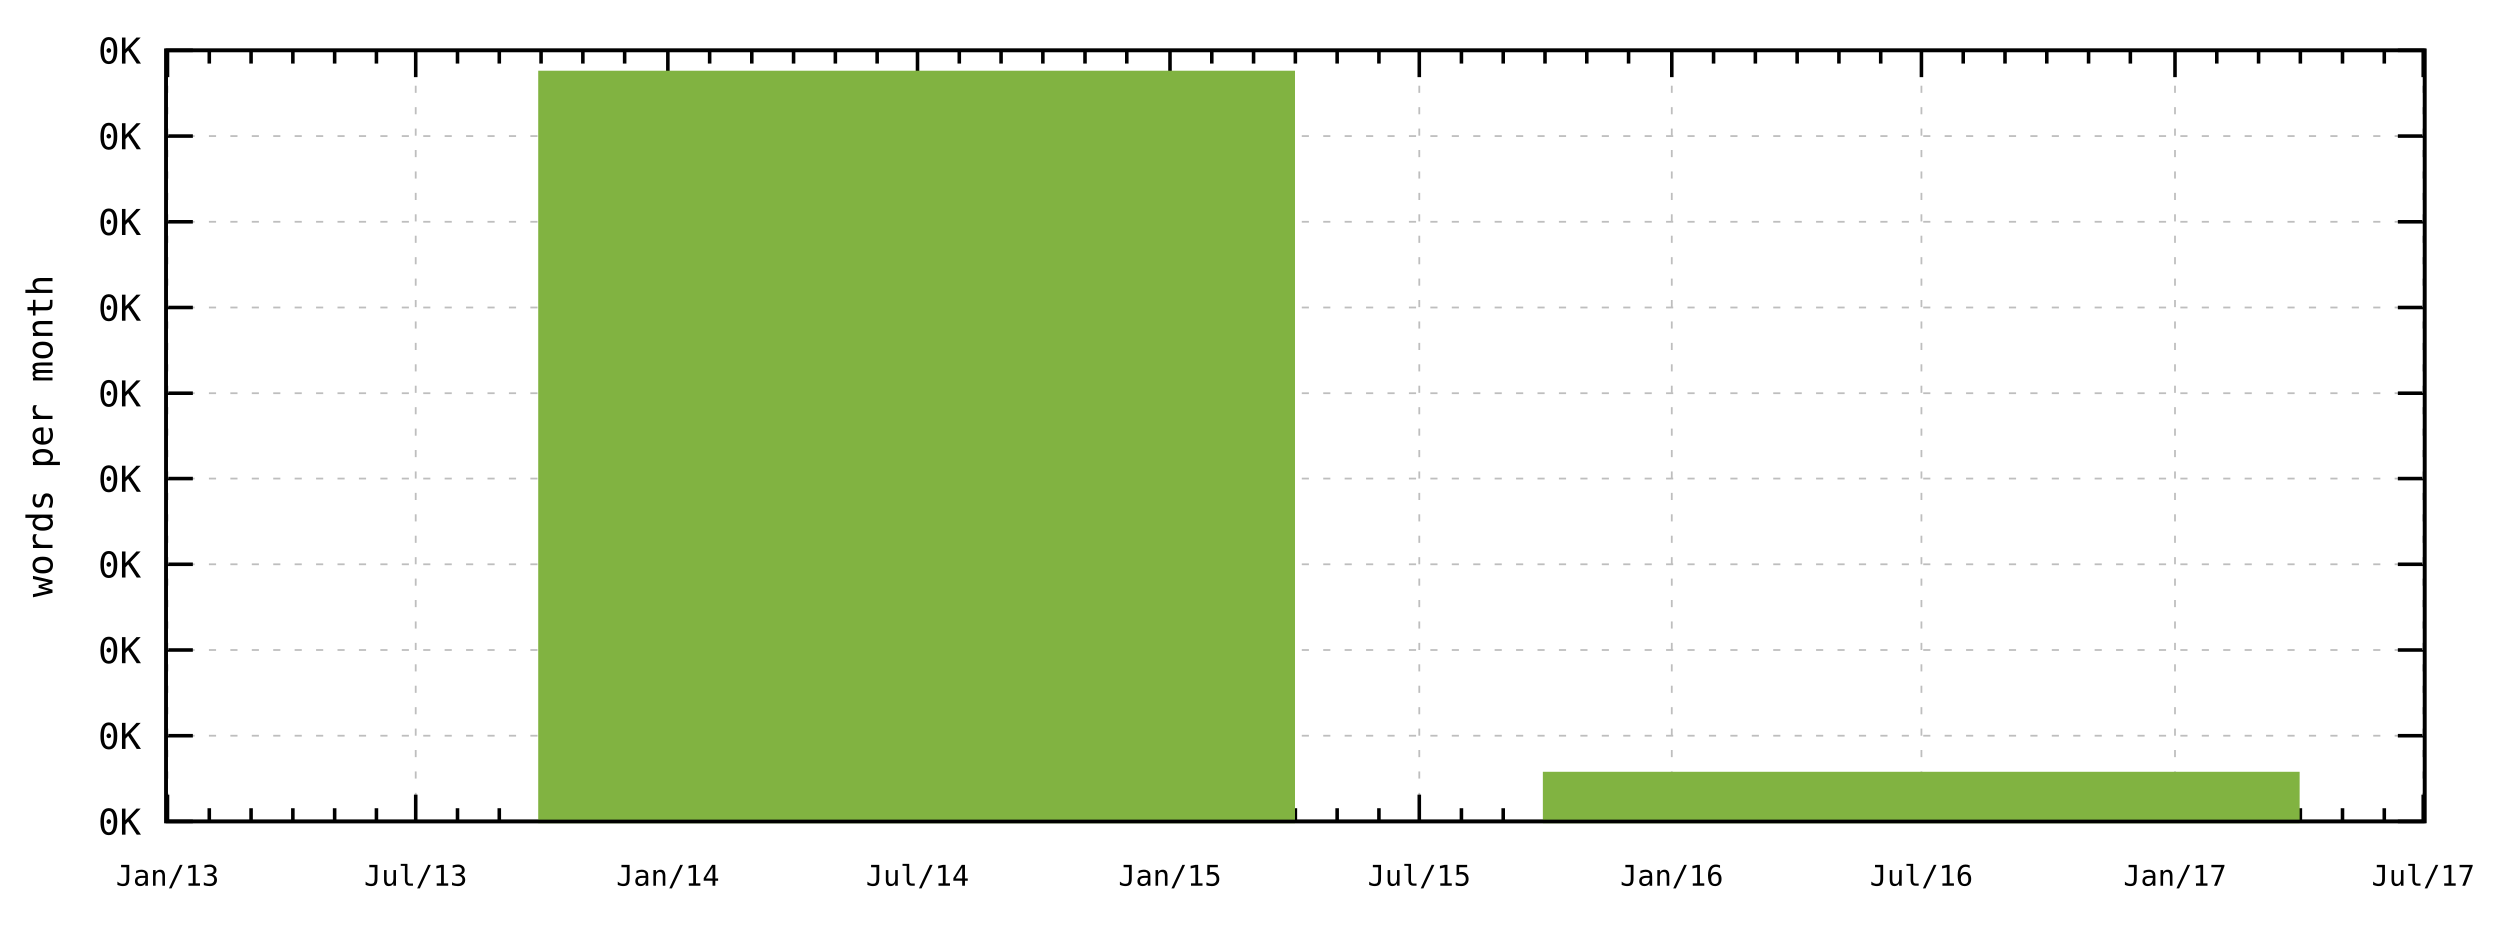
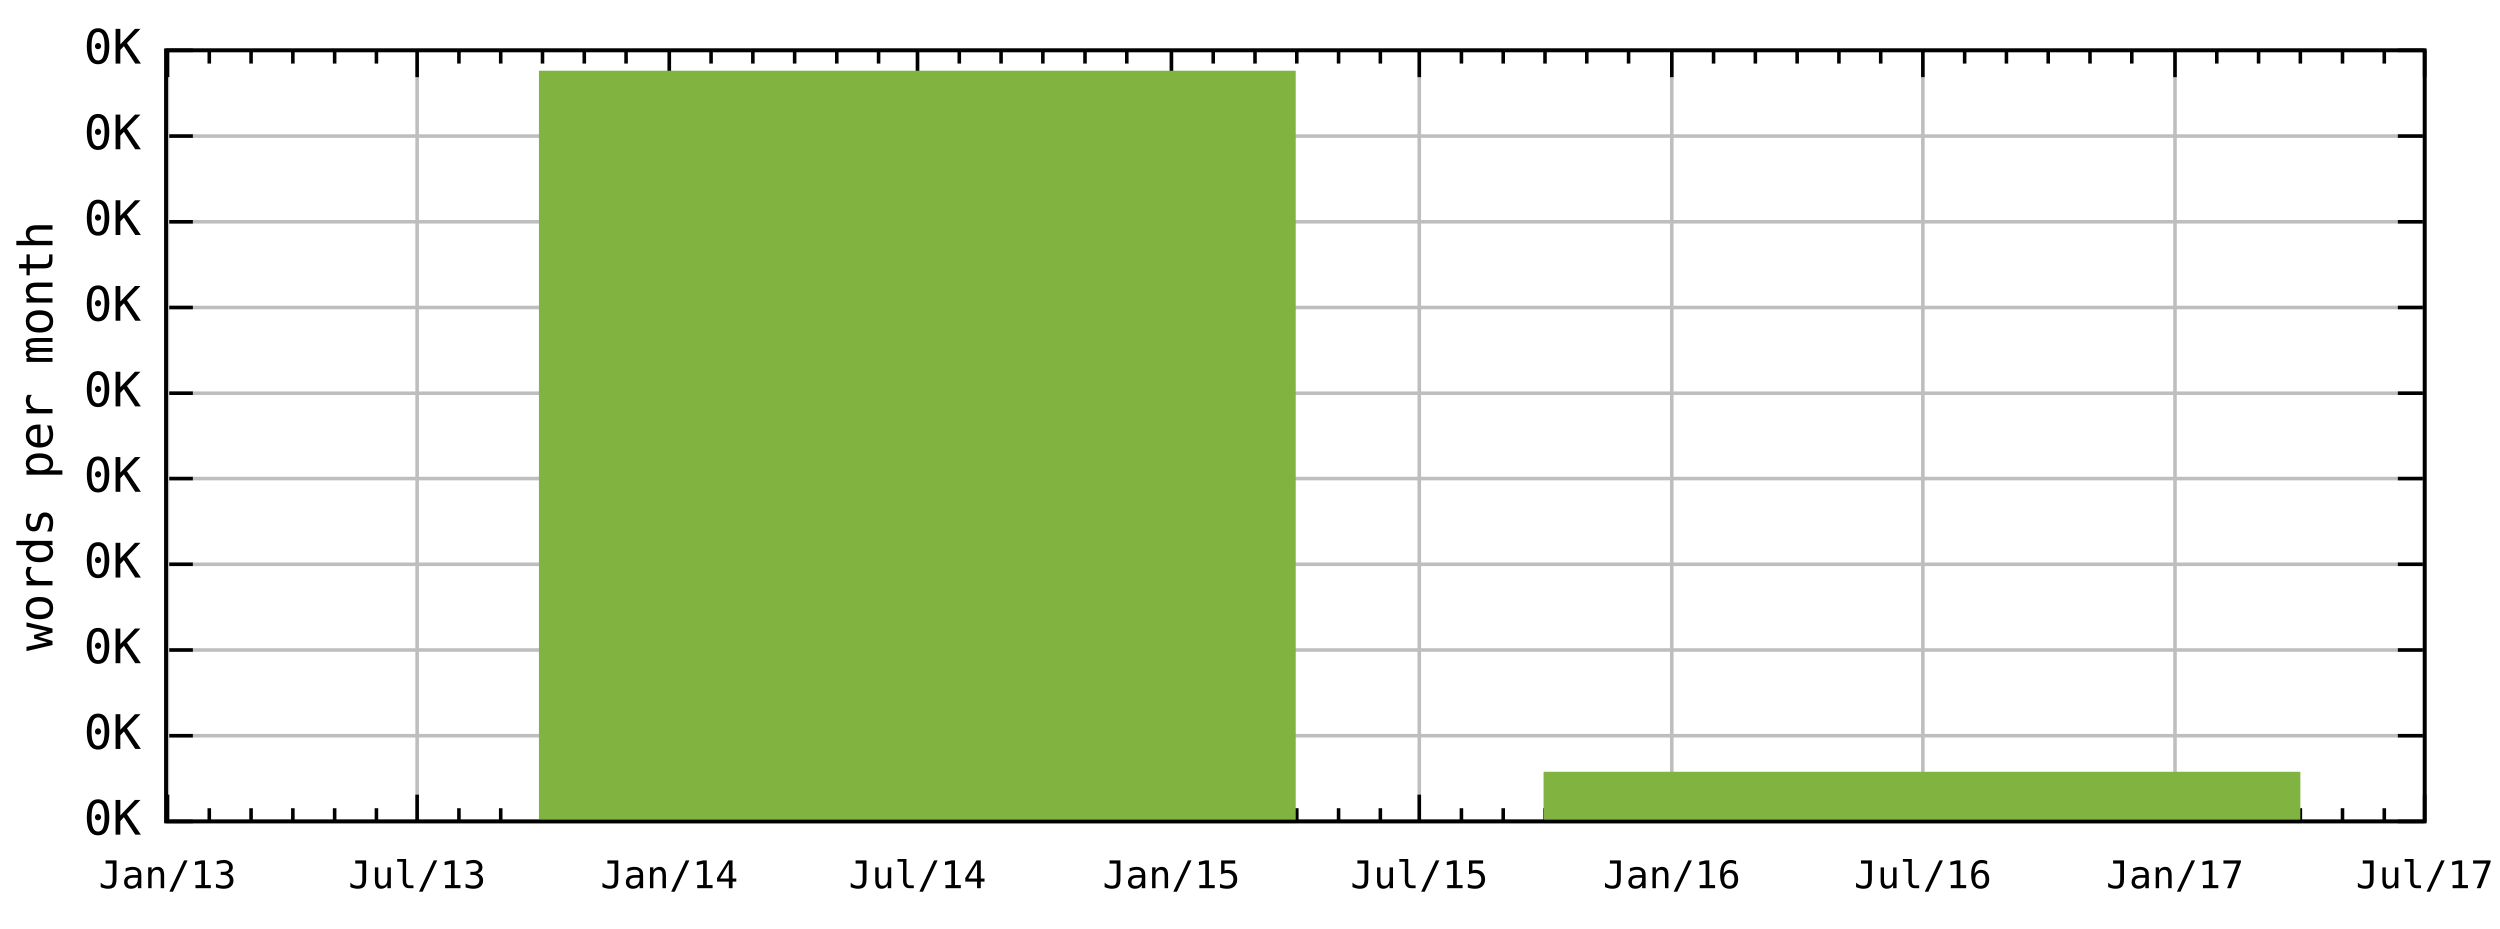
<svg xmlns="http://www.w3.org/2000/svg" xmlns:xlink="http://www.w3.org/1999/xlink" width="700" height="260" viewBox="0 0 700 260">
-   <g id="gnuplot_canvas">
-     <rect x="0" y="0" width="700" height="260" fill="none" />
-     <defs>
-       <circle id="gpDot" r="0.5" stroke-width="0.5" />
-       <path id="gpPt0" stroke-width="0.267" stroke="currentColor" d="M-1,0 h2 M0,-1 v2" />
-       <path id="gpPt1" stroke-width="0.267" stroke="currentColor" d="M-1,-1 L1,1 M1,-1 L-1,1" />
-       <path id="gpPt2" stroke-width="0.267" stroke="currentColor" d="M-1,0 L1,0 M0,-1 L0,1 M-1,-1 L1,1 M-1,1 L1,-1" />
-       <rect id="gpPt3" stroke-width="0.267" stroke="currentColor" x="-1" y="-1" width="2" height="2" />
-       <rect id="gpPt4" stroke-width="0.267" stroke="currentColor" fill="currentColor" x="-1" y="-1" width="2" height="2" />
-       <circle id="gpPt5" stroke-width="0.267" stroke="currentColor" cx="0" cy="0" r="1" />
-       <use xlink:href="#gpPt5" id="gpPt6" fill="currentColor" stroke="none" />
-       <path id="gpPt7" stroke-width="0.267" stroke="currentColor" d="M0,-1.33 L-1.33,0.67 L1.33,0.67 z" />
-       <use xlink:href="#gpPt7" id="gpPt8" fill="currentColor" stroke="none" />
-       <use xlink:href="#gpPt7" id="gpPt9" stroke="currentColor" transform="rotate(180)" />
-       <use xlink:href="#gpPt9" id="gpPt10" fill="currentColor" stroke="none" />
-       <use xlink:href="#gpPt3" id="gpPt11" stroke="currentColor" transform="rotate(45)" />
-       <use xlink:href="#gpPt11" id="gpPt12" fill="currentColor" stroke="none" />
-       <path id="gpPt13" stroke-width="0.267" stroke="currentColor" d="M0,1.330 L1.265,0.411 L0.782,-1.067 L-0.782,-1.076 L-1.265,0.411 z" />
-       <use xlink:href="#gpPt13" id="gpPt14" fill="currentColor" stroke="none" />
-       <filter id="textbox" filterUnits="objectBoundingBox" x="0" y="0" height="1" width="1">
-         <feFlood flood-color="white" flood-opacity="1" result="bgnd" />
-         <feComposite in="SourceGraphic" in2="bgnd" operator="atop" />
-       </filter>
-       <filter id="greybox" filterUnits="objectBoundingBox" x="0" y="0" height="1" width="1">
-         <feFlood flood-color="lightgrey" flood-opacity="1" result="grey" />
-         <feComposite in="SourceGraphic" in2="grey" operator="atop" />
-       </filter>
-     </defs>
-     <g fill="none" color="white" stroke="currentColor" stroke-width="1.00" stroke-linecap="butt" stroke-linejoin="miter">
+   <defs>
+     <circle id="gpDot" r="0.5" stroke-width="0.5" />
+     <path id="gpPt0" stroke-width="0.267" stroke="currentColor" d="M-1,0 h2 M0,-1 v2" />
+     <path id="gpPt1" stroke-width="0.267" stroke="currentColor" d="M-1,-1 L1,1 M1,-1 L-1,1" />
+     <path id="gpPt2" stroke-width="0.267" stroke="currentColor" d="M-1,0 L1,0 M0,-1 L0,1 M-1,-1 L1,1 M-1,1 L1,-1" />
+     <rect id="gpPt3" stroke-width="0.267" stroke="currentColor" x="-1" y="-1" width="2" height="2" />
+     <rect id="gpPt4" stroke-width="0.267" stroke="currentColor" fill="currentColor" x="-1" y="-1" width="2" height="2" />
+     <circle id="gpPt5" stroke-width="0.267" stroke="currentColor" cx="0" cy="0" r="1" />
+     <use xlink:href="#gpPt5" id="gpPt6" fill="currentColor" stroke="none" />
+     <path id="gpPt7" stroke-width="0.267" stroke="currentColor" d="M0,-1.33 L-1.33,0.67 L1.33,0.67 z" />
+     <use xlink:href="#gpPt7" id="gpPt8" fill="currentColor" stroke="none" />
+     <use xlink:href="#gpPt7" id="gpPt9" stroke="currentColor" transform="rotate(180)" />
+     <use xlink:href="#gpPt9" id="gpPt10" fill="currentColor" stroke="none" />
+     <use xlink:href="#gpPt3" id="gpPt11" stroke="currentColor" transform="rotate(45)" />
+     <use xlink:href="#gpPt11" id="gpPt12" fill="currentColor" stroke="none" />
+   </defs>
+   <g style="fill:none; color:white; stroke:currentColor; stroke-width:1.00; stroke-linecap:butt; stroke-linejoin:miter">
</g>
-     <g fill="none" color="black" stroke="currentColor" stroke-width="1.00" stroke-linecap="butt" stroke-linejoin="miter">
+   <g style="fill:none; color:black; stroke:currentColor; stroke-width:1.00; stroke-linecap:butt; stroke-linejoin:miter">
</g>
-     <g fill="none" color="black" stroke="black" stroke-width="0.50" stroke-linecap="butt" stroke-linejoin="miter">
- </g>
-     <g fill="none" color="gray" stroke="currentColor" stroke-width="0.50" stroke-linecap="butt" stroke-linejoin="miter">
-       <path stroke="rgb(190, 190, 190)" stroke-dasharray="2,4" class="gridline" d="M46.5,230.0 L678.9,230.0  " />
-     </g>
-     <g fill="none" color="gray" stroke="rgb(190, 190, 190)" stroke-width="1.00" stroke-linecap="butt" stroke-linejoin="miter">
- </g>
-     <g fill="none" color="black" stroke="currentColor" stroke-width="1.00" stroke-linecap="butt" stroke-linejoin="miter">
-       <path stroke="black" d="M46.5,230.0 L54.0,230.0 M678.9,230.0 L671.4,230.0  " />
-       <g transform="translate(39.5,233.7)" stroke="none" fill="rgb(0,0,0)" font-family="monospace" font-size="10.00" text-anchor="end">
-         <text>
-           <tspan font-family="monospace">0K</tspan>
-         </text>
+   <g style="fill:none; color:gray; stroke:currentColor; stroke-width:1.00; stroke-linecap:butt; stroke-linejoin:miter">
+     <path stroke="rgb(190, 190, 190)" d="M46.5,230.0 L678.9,230.0 " />
+   </g>
+   <g style="fill:none; color:black; stroke:currentColor; stroke-width:1.00; stroke-linecap:butt; stroke-linejoin:miter">
+     <path d="M46.5,230.0 L54.0,230.0 M678.9,230.0 L671.4,230.0 " />
+     <g transform="translate(39.5,233.7)" style="stroke:none; fill:rgb(0,0,0); font-family:monospace; font-size:10.00pt; text-anchor:end">
+       <text>0K</text>
+     </g>
+   </g>
+   <g style="fill:none; color:gray; stroke:currentColor; stroke-width:1.00; stroke-linecap:butt; stroke-linejoin:miter">
+     <path stroke="rgb(190, 190, 190)" d="M46.5,206.0 L678.9,206.0 " />
+   </g>
+   <g style="fill:none; color:black; stroke:currentColor; stroke-width:1.00; stroke-linecap:butt; stroke-linejoin:miter">
+     <path d="M46.5,206.0 L54.0,206.0 M678.9,206.0 L671.4,206.0 " />
+     <g transform="translate(39.5,209.7)" style="stroke:none; fill:rgb(0,0,0); font-family:monospace; font-size:10.00pt; text-anchor:end">
+       <text>0K</text>
+     </g>
+   </g>
+   <g style="fill:none; color:gray; stroke:currentColor; stroke-width:1.00; stroke-linecap:butt; stroke-linejoin:miter">
+     <path stroke="rgb(190, 190, 190)" d="M46.5,182.0 L678.9,182.0 " />
+   </g>
+   <g style="fill:none; color:black; stroke:currentColor; stroke-width:1.00; stroke-linecap:butt; stroke-linejoin:miter">
+     <path d="M46.5,182.0 L54.0,182.0 M678.9,182.0 L671.4,182.0 " />
+     <g transform="translate(39.5,185.7)" style="stroke:none; fill:rgb(0,0,0); font-family:monospace; font-size:10.00pt; text-anchor:end">
+       <text>0K</text>
+     </g>
+   </g>
+   <g style="fill:none; color:gray; stroke:currentColor; stroke-width:1.00; stroke-linecap:butt; stroke-linejoin:miter">
+     <path stroke="rgb(190, 190, 190)" d="M46.5,158.0 L678.9,158.0 " />
+   </g>
+   <g style="fill:none; color:black; stroke:currentColor; stroke-width:1.00; stroke-linecap:butt; stroke-linejoin:miter">
+     <path d="M46.5,158.0 L54.0,158.0 M678.9,158.0 L671.4,158.0 " />
+     <g transform="translate(39.5,161.7)" style="stroke:none; fill:rgb(0,0,0); font-family:monospace; font-size:10.00pt; text-anchor:end">
+       <text>0K</text>
+     </g>
+   </g>
+   <g style="fill:none; color:gray; stroke:currentColor; stroke-width:1.00; stroke-linecap:butt; stroke-linejoin:miter">
+     <path stroke="rgb(190, 190, 190)" d="M46.5,134.0 L678.9,134.0 " />
+   </g>
+   <g style="fill:none; color:black; stroke:currentColor; stroke-width:1.00; stroke-linecap:butt; stroke-linejoin:miter">
+     <path d="M46.5,134.0 L54.0,134.0 M678.9,134.0 L671.4,134.0 " />
+     <g transform="translate(39.5,137.7)" style="stroke:none; fill:rgb(0,0,0); font-family:monospace; font-size:10.00pt; text-anchor:end">
+       <text>0K</text>
+     </g>
+   </g>
+   <g style="fill:none; color:gray; stroke:currentColor; stroke-width:1.00; stroke-linecap:butt; stroke-linejoin:miter">
+     <path stroke="rgb(190, 190, 190)" d="M46.5,110.1 L678.9,110.1 " />
+   </g>
+   <g style="fill:none; color:black; stroke:currentColor; stroke-width:1.00; stroke-linecap:butt; stroke-linejoin:miter">
+     <path d="M46.5,110.1 L54.0,110.1 M678.9,110.1 L671.4,110.1 " />
+     <g transform="translate(39.5,113.8)" style="stroke:none; fill:rgb(0,0,0); font-family:monospace; font-size:10.00pt; text-anchor:end">
+       <text>0K</text>
+     </g>
+   </g>
+   <g style="fill:none; color:gray; stroke:currentColor; stroke-width:1.00; stroke-linecap:butt; stroke-linejoin:miter">
+     <path stroke="rgb(190, 190, 190)" d="M46.5,86.1 L678.9,86.1 " />
+   </g>
+   <g style="fill:none; color:black; stroke:currentColor; stroke-width:1.00; stroke-linecap:butt; stroke-linejoin:miter">
+     <path d="M46.5,86.1 L54.0,86.1 M678.9,86.1 L671.4,86.1 " />
+     <g transform="translate(39.5,89.8)" style="stroke:none; fill:rgb(0,0,0); font-family:monospace; font-size:10.00pt; text-anchor:end">
+       <text>0K</text>
+     </g>
+   </g>
+   <g style="fill:none; color:gray; stroke:currentColor; stroke-width:1.00; stroke-linecap:butt; stroke-linejoin:miter">
+     <path stroke="rgb(190, 190, 190)" d="M46.5,62.1 L678.9,62.1 " />
+   </g>
+   <g style="fill:none; color:black; stroke:currentColor; stroke-width:1.00; stroke-linecap:butt; stroke-linejoin:miter">
+     <path d="M46.5,62.1 L54.0,62.1 M678.9,62.1 L671.4,62.1 " />
+     <g transform="translate(39.5,65.8)" style="stroke:none; fill:rgb(0,0,0); font-family:monospace; font-size:10.00pt; text-anchor:end">
+       <text>0K</text>
+     </g>
+   </g>
+   <g style="fill:none; color:gray; stroke:currentColor; stroke-width:1.00; stroke-linecap:butt; stroke-linejoin:miter">
+     <path stroke="rgb(190, 190, 190)" d="M46.5,38.1 L678.9,38.1 " />
+   </g>
+   <g style="fill:none; color:black; stroke:currentColor; stroke-width:1.00; stroke-linecap:butt; stroke-linejoin:miter">
+     <path d="M46.5,38.1 L54.0,38.1 M678.9,38.1 L671.4,38.1 " />
+     <g transform="translate(39.5,41.8)" style="stroke:none; fill:rgb(0,0,0); font-family:monospace; font-size:10.00pt; text-anchor:end">
+       <text>0K</text>
+     </g>
+   </g>
+   <g style="fill:none; color:gray; stroke:currentColor; stroke-width:1.00; stroke-linecap:butt; stroke-linejoin:miter">
+     <path stroke="rgb(190, 190, 190)" d="M46.5,14.1 L678.9,14.1 " />
+   </g>
+   <g style="fill:none; color:black; stroke:currentColor; stroke-width:1.00; stroke-linecap:butt; stroke-linejoin:miter">
+     <path d="M46.5,14.1 L54.0,14.1 M678.9,14.1 L671.4,14.1 " />
+     <g transform="translate(39.5,17.8)" style="stroke:none; fill:rgb(0,0,0); font-family:monospace; font-size:10.00pt; text-anchor:end">
+       <text>0K</text>
+     </g>
+   </g>
+   <g style="fill:none; color:gray; stroke:currentColor; stroke-width:1.00; stroke-linecap:butt; stroke-linejoin:miter">
+     <path stroke="rgb(190, 190, 190)" d="M46.9,230.0 L46.9,14.1 " />
+   </g>
+   <g style="fill:none; color:black; stroke:currentColor; stroke-width:1.00; stroke-linecap:butt; stroke-linejoin:miter">
+     <path d="M46.9,230.0 L46.9,222.5 M46.9,14.1 L46.9,21.6 " />
+     <g transform="translate(46.9,248.7)" style="stroke:none; fill:rgb(0,0,0); font-family:monospace; font-size:8.00pt; text-anchor:middle">
+       <text>Jan/13</text>
+     </g>
+     <path d="M58.6,230.0 L58.6,226.3 M58.6,14.1 L58.6,17.8 M70.3,230.0 L70.3,226.3 M70.3,14.1 L70.3,17.8    M82.0,230.0 L82.0,226.3 M82.0,14.1 L82.0,17.8 M93.7,230.0 L93.7,226.3 M93.7,14.1 L93.7,17.8    M105.4,230.0 L105.4,226.3 M105.4,14.1 L105.4,17.8 " />
+   </g>
+   <g style="fill:none; color:gray; stroke:currentColor; stroke-width:1.00; stroke-linecap:butt; stroke-linejoin:miter">
+     <path stroke="rgb(190, 190, 190)" d="M116.8,230.0 L116.8,14.1 " />
+   </g>
+   <g style="fill:none; color:black; stroke:currentColor; stroke-width:1.00; stroke-linecap:butt; stroke-linejoin:miter">
+     <path d="M116.8,230.0 L116.8,222.5 M116.8,14.1 L116.8,21.6 " />
+     <g transform="translate(116.8,248.7)" style="stroke:none; fill:rgb(0,0,0); font-family:monospace; font-size:8.00pt; text-anchor:middle">
+       <text>Jul/13</text>
+     </g>
+     <path d="M128.5,230.0 L128.5,226.3 M128.5,14.1 L128.5,17.8 M140.2,230.0 L140.2,226.3 M140.2,14.1 L140.2,17.8    M151.9,230.0 L151.9,226.3 M151.9,14.1 L151.9,17.8 M163.6,230.0 L163.6,226.3 M163.6,14.1 L163.6,17.8    M175.3,230.0 L175.3,226.3 M175.3,14.1 L175.3,17.8 " />
+   </g>
+   <g style="fill:none; color:gray; stroke:currentColor; stroke-width:1.00; stroke-linecap:butt; stroke-linejoin:miter">
+     <path stroke="rgb(190, 190, 190)" d="M187.4,230.0 L187.4,14.1 " />
+   </g>
+   <g style="fill:none; color:black; stroke:currentColor; stroke-width:1.00; stroke-linecap:butt; stroke-linejoin:miter">
+     <path d="M187.4,230.0 L187.4,222.5 M187.4,14.1 L187.4,21.6 " />
+     <g transform="translate(187.4,248.7)" style="stroke:none; fill:rgb(0,0,0); font-family:monospace; font-size:8.00pt; text-anchor:middle">
+       <text>Jan/14</text>
+     </g>
+     <path d="M199.1,230.0 L199.1,226.3 M199.1,14.1 L199.1,17.8 M210.8,230.0 L210.8,226.3 M210.8,14.1 L210.8,17.8    M222.5,230.0 L222.5,226.3 M222.5,14.1 L222.5,17.8 M234.3,230.0 L234.3,226.3 M234.3,14.1 L234.3,17.8    M246.0,230.0 L246.0,226.3 M246.0,14.1 L246.0,17.8 " />
+   </g>
+   <g style="fill:none; color:gray; stroke:currentColor; stroke-width:1.00; stroke-linecap:butt; stroke-linejoin:miter">
+     <path stroke="rgb(190, 190, 190)" d="M256.9,230.0 L256.9,14.1 " />
+   </g>
+   <g style="fill:none; color:black; stroke:currentColor; stroke-width:1.00; stroke-linecap:butt; stroke-linejoin:miter">
+     <path d="M256.9,230.0 L256.9,222.5 M256.9,14.1 L256.9,21.6 " />
+     <g transform="translate(256.9,248.7)" style="stroke:none; fill:rgb(0,0,0); font-family:monospace; font-size:8.00pt; text-anchor:middle">
+       <text>Jul/14</text>
+     </g>
+     <path d="M268.6,230.0 L268.6,226.3 M268.6,14.1 L268.6,17.8 M280.3,230.0 L280.3,226.3 M280.3,14.1 L280.3,17.8    M292.0,230.0 L292.0,226.3 M292.0,14.1 L292.0,17.8 M303.8,230.0 L303.8,226.3 M303.8,14.1 L303.8,17.8    M315.5,230.0 L315.5,226.3 M315.5,14.1 L315.5,17.8 " />
+   </g>
+   <g style="fill:none; color:gray; stroke:currentColor; stroke-width:1.00; stroke-linecap:butt; stroke-linejoin:miter">
+     <path stroke="rgb(190, 190, 190)" d="M328.0,230.0 L328.0,14.1 " />
+   </g>
+   <g style="fill:none; color:black; stroke:currentColor; stroke-width:1.00; stroke-linecap:butt; stroke-linejoin:miter">
+     <path d="M328.0,230.0 L328.0,222.5 M328.0,14.1 L328.0,21.6 " />
+     <g transform="translate(328.0,248.7)" style="stroke:none; fill:rgb(0,0,0); font-family:monospace; font-size:8.00pt; text-anchor:middle">
+       <text>Jan/15</text>
+     </g>
+     <path d="M339.7,230.0 L339.7,226.3 M339.7,14.1 L339.7,17.8 M351.4,230.0 L351.4,226.3 M351.4,14.1 L351.4,17.8    M363.1,230.0 L363.1,226.3 M363.1,14.1 L363.1,17.8 M374.8,230.0 L374.8,226.3 M374.8,14.1 L374.8,17.8    M386.5,230.0 L386.5,226.3 M386.5,14.1 L386.5,17.8 " />
+   </g>
+   <g style="fill:none; color:gray; stroke:currentColor; stroke-width:1.00; stroke-linecap:butt; stroke-linejoin:miter">
+     <path stroke="rgb(190, 190, 190)" d="M397.4,230.0 L397.4,14.1 " />
+   </g>
+   <g style="fill:none; color:black; stroke:currentColor; stroke-width:1.00; stroke-linecap:butt; stroke-linejoin:miter">
+     <path d="M397.4,230.0 L397.4,222.5 M397.4,14.1 L397.4,21.6 " />
+     <g transform="translate(397.4,248.7)" style="stroke:none; fill:rgb(0,0,0); font-family:monospace; font-size:8.00pt; text-anchor:middle">
+       <text>Jul/15</text>
+     </g>
+     <path d="M409.2,230.0 L409.2,226.3 M409.2,14.1 L409.2,17.8 M420.9,230.0 L420.9,226.3 M420.9,14.1 L420.9,17.8    M432.6,230.0 L432.6,226.3 M432.6,14.1 L432.6,17.8 M444.3,230.0 L444.3,226.3 M444.3,14.1 L444.3,17.8    M456.0,230.0 L456.0,226.3 M456.0,14.1 L456.0,17.8 " />
+   </g>
+   <g style="fill:none; color:gray; stroke:currentColor; stroke-width:1.00; stroke-linecap:butt; stroke-linejoin:miter">
+     <path stroke="rgb(190, 190, 190)" d="M468.1,230.0 L468.1,14.1 " />
+   </g>
+   <g style="fill:none; color:black; stroke:currentColor; stroke-width:1.00; stroke-linecap:butt; stroke-linejoin:miter">
+     <path d="M468.1,230.0 L468.1,222.5 M468.1,14.1 L468.1,21.6 " />
+     <g transform="translate(468.1,248.7)" style="stroke:none; fill:rgb(0,0,0); font-family:monospace; font-size:8.00pt; text-anchor:middle">
+       <text>Jan/16</text>
+     </g>
+     <path d="M479.8,230.0 L479.8,226.3 M479.8,14.1 L479.8,17.8 M491.5,230.0 L491.5,226.3 M491.5,14.1 L491.5,17.8    M503.2,230.0 L503.2,226.3 M503.2,14.1 L503.2,17.8 M514.9,230.0 L514.9,226.3 M514.9,14.1 L514.9,17.8    M526.6,230.0 L526.6,226.3 M526.6,14.1 L526.6,17.8 " />
+   </g>
+   <g style="fill:none; color:gray; stroke:currentColor; stroke-width:1.00; stroke-linecap:butt; stroke-linejoin:miter">
+     <path stroke="rgb(190, 190, 190)" d="M538.4,230.0 L538.4,14.1 " />
+   </g>
+   <g style="fill:none; color:black; stroke:currentColor; stroke-width:1.00; stroke-linecap:butt; stroke-linejoin:miter">
+     <path d="M538.4,230.0 L538.4,222.5 M538.4,14.1 L538.4,21.6 " />
+     <g transform="translate(538.4,248.7)" style="stroke:none; fill:rgb(0,0,0); font-family:monospace; font-size:8.00pt; text-anchor:middle">
+       <text>Jul/16</text>
+     </g>
+     <path d="M550.1,230.0 L550.1,226.3 M550.1,14.1 L550.1,17.8 M561.8,230.0 L561.8,226.3 M561.8,14.1 L561.8,17.8    M573.5,230.0 L573.5,226.3 M573.5,14.1 L573.5,17.8 M585.2,230.0 L585.2,226.3 M585.2,14.1 L585.2,17.8    M596.9,230.0 L596.9,226.3 M596.9,14.1 L596.9,17.8 " />
+   </g>
+   <g style="fill:none; color:gray; stroke:currentColor; stroke-width:1.00; stroke-linecap:butt; stroke-linejoin:miter">
+     <path stroke="rgb(190, 190, 190)" d="M609.0,230.0 L609.0,14.1 " />
+   </g>
+   <g style="fill:none; color:black; stroke:currentColor; stroke-width:1.00; stroke-linecap:butt; stroke-linejoin:miter">
+     <path d="M609.0,230.0 L609.0,222.5 M609.0,14.1 L609.0,21.6 " />
+     <g transform="translate(609.0,248.7)" style="stroke:none; fill:rgb(0,0,0); font-family:monospace; font-size:8.00pt; text-anchor:middle">
+       <text>Jan/17</text>
+     </g>
+     <path d="M620.7,230.0 L620.7,226.3 M620.7,14.1 L620.7,17.8 M632.4,230.0 L632.4,226.3 M632.4,14.1 L632.4,17.8    M644.1,230.0 L644.1,226.3 M644.1,14.1 L644.1,17.8 M655.9,230.0 L655.9,226.3 M655.9,14.1 L655.9,17.8    M667.6,230.0 L667.6,226.3 M667.6,14.1 L667.6,17.8 " />
+   </g>
+   <g style="fill:none; color:gray; stroke:currentColor; stroke-width:1.00; stroke-linecap:butt; stroke-linejoin:miter">
+     <path stroke="rgb(190, 190, 190)" d="M678.9,230.0 L678.9,14.1 " />
+   </g>
+   <g style="fill:none; color:black; stroke:currentColor; stroke-width:1.00; stroke-linecap:butt; stroke-linejoin:miter">
+     <path d="M678.9,230.0 L678.9,222.5 M678.9,14.1 L678.9,21.6 " />
+     <g transform="translate(678.9,248.7)" style="stroke:none; fill:rgb(0,0,0); font-family:monospace; font-size:8.00pt; text-anchor:middle">
+       <text>Jul/17</text>
+     </g>
+     <path d="M46.5,14.1 L46.5,230.0 L678.9,230.0 L678.9,14.1 L46.5,14.1 Z " />
+     <g transform="translate(14.7,122.1) rotate(270)" style="stroke:none; fill:rgb(0,0,0); font-family:monospace; font-size:10.00pt; text-anchor:middle">
+       <text>words per month</text>
+     </g>
+   </g>
+   <a xlink:title="Plot #1">
+     <g style="fill:none; color:red; stroke:currentColor; stroke-width:1.00; stroke-linecap:butt; stroke-linejoin:miter">
+       <g style="stroke:none; shape-rendering:crispEdges">
+         <polygon fill="rgb(129, 179,  65)" points="151.4,230.0 362.4,230.0 362.4,20.2 151.4,20.2 " />
      </g>
-     </g>
-     <g fill="none" color="black" stroke="currentColor" stroke-width="1.00" stroke-linecap="butt" stroke-linejoin="miter">
- </g>
-     <g fill="none" color="black" stroke="black" stroke-width="0.50" stroke-linecap="butt" stroke-linejoin="miter">
- </g>
-     <g fill="none" color="gray" stroke="currentColor" stroke-width="0.50" stroke-linecap="butt" stroke-linejoin="miter">
-       <path stroke="rgb(190, 190, 190)" stroke-dasharray="2,4" class="gridline" d="M46.5,206.0 L678.9,206.0  " />
-     </g>
-     <g fill="none" color="gray" stroke="rgb(190, 190, 190)" stroke-width="1.00" stroke-linecap="butt" stroke-linejoin="miter">
- </g>
-     <g fill="none" color="black" stroke="currentColor" stroke-width="1.00" stroke-linecap="butt" stroke-linejoin="miter">
-       <path stroke="black" d="M46.5,206.0 L54.0,206.0 M678.9,206.0 L671.4,206.0  " />
-       <g transform="translate(39.5,209.7)" stroke="none" fill="rgb(0,0,0)" font-family="monospace" font-size="10.00" text-anchor="end">
-         <text>
-           <tspan font-family="monospace">0K</tspan>
-         </text>
+       <path stroke="rgb(129, 179,  65)" d="M151.4,230.0 L151.4,20.3 L362.3,20.3 L362.3,230.0 L151.4,230.0 Z " />
+       <g style="stroke:none; shape-rendering:crispEdges">
+         <polygon fill="rgb(129, 179,  65)" points="432.7,230.0 643.7,230.0 643.7,216.5 432.7,216.5 " />
      </g>
-     </g>
-     <g fill="none" color="black" stroke="currentColor" stroke-width="1.00" stroke-linecap="butt" stroke-linejoin="miter">
- </g>
-     <g fill="none" color="black" stroke="black" stroke-width="0.50" stroke-linecap="butt" stroke-linejoin="miter">
- </g>
-     <g fill="none" color="gray" stroke="currentColor" stroke-width="0.50" stroke-linecap="butt" stroke-linejoin="miter">
-       <path stroke="rgb(190, 190, 190)" stroke-dasharray="2,4" class="gridline" d="M46.5,182.0 L678.9,182.0  " />
-     </g>
-     <g fill="none" color="gray" stroke="rgb(190, 190, 190)" stroke-width="1.00" stroke-linecap="butt" stroke-linejoin="miter">
- </g>
-     <g fill="none" color="black" stroke="currentColor" stroke-width="1.00" stroke-linecap="butt" stroke-linejoin="miter">
-       <path stroke="black" d="M46.5,182.0 L54.0,182.0 M678.9,182.0 L671.4,182.0  " />
-       <g transform="translate(39.5,185.7)" stroke="none" fill="rgb(0,0,0)" font-family="monospace" font-size="10.00" text-anchor="end">
-         <text>
-           <tspan font-family="monospace">0K</tspan>
-         </text>
-       </g>
-     </g>
-     <g fill="none" color="black" stroke="currentColor" stroke-width="1.00" stroke-linecap="butt" stroke-linejoin="miter">
- </g>
-     <g fill="none" color="black" stroke="black" stroke-width="0.50" stroke-linecap="butt" stroke-linejoin="miter">
- </g>
-     <g fill="none" color="gray" stroke="currentColor" stroke-width="0.50" stroke-linecap="butt" stroke-linejoin="miter">
-       <path stroke="rgb(190, 190, 190)" stroke-dasharray="2,4" class="gridline" d="M46.5,158.0 L678.9,158.0  " />
-     </g>
-     <g fill="none" color="gray" stroke="rgb(190, 190, 190)" stroke-width="1.00" stroke-linecap="butt" stroke-linejoin="miter">
- </g>
-     <g fill="none" color="black" stroke="currentColor" stroke-width="1.00" stroke-linecap="butt" stroke-linejoin="miter">
-       <path stroke="black" d="M46.5,158.0 L54.0,158.0 M678.9,158.0 L671.4,158.0  " />
-       <g transform="translate(39.5,161.7)" stroke="none" fill="rgb(0,0,0)" font-family="monospace" font-size="10.00" text-anchor="end">
-         <text>
-           <tspan font-family="monospace">0K</tspan>
-         </text>
-       </g>
-     </g>
-     <g fill="none" color="black" stroke="currentColor" stroke-width="1.00" stroke-linecap="butt" stroke-linejoin="miter">
- </g>
-     <g fill="none" color="black" stroke="black" stroke-width="0.50" stroke-linecap="butt" stroke-linejoin="miter">
- </g>
-     <g fill="none" color="gray" stroke="currentColor" stroke-width="0.50" stroke-linecap="butt" stroke-linejoin="miter">
-       <path stroke="rgb(190, 190, 190)" stroke-dasharray="2,4" class="gridline" d="M46.5,134.0 L678.9,134.0  " />
-     </g>
-     <g fill="none" color="gray" stroke="rgb(190, 190, 190)" stroke-width="1.00" stroke-linecap="butt" stroke-linejoin="miter">
- </g>
-     <g fill="none" color="black" stroke="currentColor" stroke-width="1.00" stroke-linecap="butt" stroke-linejoin="miter">
-       <path stroke="black" d="M46.5,134.0 L54.0,134.0 M678.9,134.0 L671.4,134.0  " />
-       <g transform="translate(39.5,137.7)" stroke="none" fill="rgb(0,0,0)" font-family="monospace" font-size="10.00" text-anchor="end">
-         <text>
-           <tspan font-family="monospace">0K</tspan>
-         </text>
-       </g>
-     </g>
-     <g fill="none" color="black" stroke="currentColor" stroke-width="1.00" stroke-linecap="butt" stroke-linejoin="miter">
- </g>
-     <g fill="none" color="black" stroke="black" stroke-width="0.50" stroke-linecap="butt" stroke-linejoin="miter">
- </g>
-     <g fill="none" color="gray" stroke="currentColor" stroke-width="0.50" stroke-linecap="butt" stroke-linejoin="miter">
-       <path stroke="rgb(190, 190, 190)" stroke-dasharray="2,4" class="gridline" d="M46.5,110.1 L678.9,110.1  " />
-     </g>
-     <g fill="none" color="gray" stroke="rgb(190, 190, 190)" stroke-width="1.00" stroke-linecap="butt" stroke-linejoin="miter">
- </g>
-     <g fill="none" color="black" stroke="currentColor" stroke-width="1.00" stroke-linecap="butt" stroke-linejoin="miter">
-       <path stroke="black" d="M46.5,110.1 L54.0,110.1 M678.9,110.1 L671.4,110.1  " />
-       <g transform="translate(39.5,113.8)" stroke="none" fill="rgb(0,0,0)" font-family="monospace" font-size="10.00" text-anchor="end">
-         <text>
-           <tspan font-family="monospace">0K</tspan>
-         </text>
-       </g>
-     </g>
-     <g fill="none" color="black" stroke="currentColor" stroke-width="1.00" stroke-linecap="butt" stroke-linejoin="miter">
- </g>
-     <g fill="none" color="black" stroke="black" stroke-width="0.50" stroke-linecap="butt" stroke-linejoin="miter">
- </g>
-     <g fill="none" color="gray" stroke="currentColor" stroke-width="0.50" stroke-linecap="butt" stroke-linejoin="miter">
-       <path stroke="rgb(190, 190, 190)" stroke-dasharray="2,4" class="gridline" d="M46.5,86.1 L678.9,86.1  " />
-     </g>
-     <g fill="none" color="gray" stroke="rgb(190, 190, 190)" stroke-width="1.00" stroke-linecap="butt" stroke-linejoin="miter">
- </g>
-     <g fill="none" color="black" stroke="currentColor" stroke-width="1.00" stroke-linecap="butt" stroke-linejoin="miter">
-       <path stroke="black" d="M46.5,86.1 L54.0,86.1 M678.9,86.1 L671.4,86.1  " />
-       <g transform="translate(39.5,89.8)" stroke="none" fill="rgb(0,0,0)" font-family="monospace" font-size="10.00" text-anchor="end">
-         <text>
-           <tspan font-family="monospace">0K</tspan>
-         </text>
-       </g>
-     </g>
-     <g fill="none" color="black" stroke="currentColor" stroke-width="1.00" stroke-linecap="butt" stroke-linejoin="miter">
- </g>
-     <g fill="none" color="black" stroke="black" stroke-width="0.50" stroke-linecap="butt" stroke-linejoin="miter">
- </g>
-     <g fill="none" color="gray" stroke="currentColor" stroke-width="0.50" stroke-linecap="butt" stroke-linejoin="miter">
-       <path stroke="rgb(190, 190, 190)" stroke-dasharray="2,4" class="gridline" d="M46.5,62.1 L678.9,62.1  " />
-     </g>
-     <g fill="none" color="gray" stroke="rgb(190, 190, 190)" stroke-width="1.00" stroke-linecap="butt" stroke-linejoin="miter">
- </g>
-     <g fill="none" color="black" stroke="currentColor" stroke-width="1.00" stroke-linecap="butt" stroke-linejoin="miter">
-       <path stroke="black" d="M46.5,62.1 L54.0,62.1 M678.9,62.1 L671.4,62.1  " />
-       <g transform="translate(39.5,65.8)" stroke="none" fill="rgb(0,0,0)" font-family="monospace" font-size="10.00" text-anchor="end">
-         <text>
-           <tspan font-family="monospace">0K</tspan>
-         </text>
-       </g>
-     </g>
-     <g fill="none" color="black" stroke="currentColor" stroke-width="1.00" stroke-linecap="butt" stroke-linejoin="miter">
- </g>
-     <g fill="none" color="black" stroke="black" stroke-width="0.50" stroke-linecap="butt" stroke-linejoin="miter">
- </g>
-     <g fill="none" color="gray" stroke="currentColor" stroke-width="0.50" stroke-linecap="butt" stroke-linejoin="miter">
-       <path stroke="rgb(190, 190, 190)" stroke-dasharray="2,4" class="gridline" d="M46.5,38.1 L678.9,38.1  " />
-     </g>
-     <g fill="none" color="gray" stroke="rgb(190, 190, 190)" stroke-width="1.00" stroke-linecap="butt" stroke-linejoin="miter">
- </g>
-     <g fill="none" color="black" stroke="currentColor" stroke-width="1.00" stroke-linecap="butt" stroke-linejoin="miter">
-       <path stroke="black" d="M46.5,38.1 L54.0,38.1 M678.9,38.1 L671.4,38.1  " />
-       <g transform="translate(39.5,41.8)" stroke="none" fill="rgb(0,0,0)" font-family="monospace" font-size="10.00" text-anchor="end">
-         <text>
-           <tspan font-family="monospace">0K</tspan>
-         </text>
-       </g>
-     </g>
-     <g fill="none" color="black" stroke="currentColor" stroke-width="1.00" stroke-linecap="butt" stroke-linejoin="miter">
- </g>
-     <g fill="none" color="black" stroke="black" stroke-width="0.50" stroke-linecap="butt" stroke-linejoin="miter">
- </g>
-     <g fill="none" color="gray" stroke="currentColor" stroke-width="0.50" stroke-linecap="butt" stroke-linejoin="miter">
-       <path stroke="rgb(190, 190, 190)" stroke-dasharray="2,4" class="gridline" d="M46.5,14.1 L678.9,14.1  " />
-     </g>
-     <g fill="none" color="gray" stroke="rgb(190, 190, 190)" stroke-width="1.00" stroke-linecap="butt" stroke-linejoin="miter">
- </g>
-     <g fill="none" color="black" stroke="currentColor" stroke-width="1.00" stroke-linecap="butt" stroke-linejoin="miter">
-       <path stroke="black" d="M46.5,14.1 L54.0,14.1 M678.9,14.1 L671.4,14.1  " />
-       <g transform="translate(39.5,17.8)" stroke="none" fill="rgb(0,0,0)" font-family="monospace" font-size="10.00" text-anchor="end">
-         <text>
-           <tspan font-family="monospace">0K</tspan>
-         </text>
-       </g>
-     </g>
-     <g fill="none" color="black" stroke="currentColor" stroke-width="1.00" stroke-linecap="butt" stroke-linejoin="miter">
- </g>
-     <g fill="none" color="black" stroke="black" stroke-width="0.50" stroke-linecap="butt" stroke-linejoin="miter">
- </g>
-     <g fill="none" color="gray" stroke="currentColor" stroke-width="0.50" stroke-linecap="butt" stroke-linejoin="miter">
-       <path stroke="rgb(190, 190, 190)" stroke-dasharray="2,4" class="gridline" d="M46.9,230.0 L46.9,14.1  " />
-     </g>
-     <g fill="none" color="gray" stroke="rgb(190, 190, 190)" stroke-width="1.00" stroke-linecap="butt" stroke-linejoin="miter">
- </g>
-     <g fill="none" color="black" stroke="currentColor" stroke-width="1.00" stroke-linecap="butt" stroke-linejoin="miter">
-       <path stroke="black" d="M46.9,230.0 L46.9,222.5 M46.9,14.1 L46.9,21.6  " />
-       <g transform="translate(46.9,248.0)" stroke="none" fill="rgb(0,0,0)" font-family="monospace" font-size="8.00" text-anchor="middle">
-         <text>
-           <tspan font-family="monospace">Jan/13</tspan>
-         </text>
-       </g>
-     </g>
-     <g fill="none" color="black" stroke="currentColor" stroke-width="1.00" stroke-linecap="butt" stroke-linejoin="miter">
-       <path stroke="black" d="M58.6,230.0 L58.6,226.3 M58.6,14.1 L58.6,17.8 M70.3,230.0 L70.3,226.3 M70.3,14.1 L70.3,17.8   M82.0,230.0 L82.0,226.3 M82.0,14.1 L82.0,17.8 M93.7,230.0 L93.7,226.3 M93.7,14.1 L93.7,17.8   M105.4,230.0 L105.4,226.3 M105.4,14.1 L105.4,17.8  " />
-     </g>
-     <g fill="none" color="black" stroke="black" stroke-width="0.50" stroke-linecap="butt" stroke-linejoin="miter">
- </g>
-     <g fill="none" color="gray" stroke="currentColor" stroke-width="0.50" stroke-linecap="butt" stroke-linejoin="miter">
-       <path stroke="rgb(190, 190, 190)" stroke-dasharray="2,4" class="gridline" d="M116.4,230.0 L116.4,14.1  " />
-     </g>
-     <g fill="none" color="gray" stroke="rgb(190, 190, 190)" stroke-width="1.00" stroke-linecap="butt" stroke-linejoin="miter">
- </g>
-     <g fill="none" color="black" stroke="currentColor" stroke-width="1.00" stroke-linecap="butt" stroke-linejoin="miter">
-       <path stroke="black" d="M116.4,230.0 L116.4,222.5 M116.4,14.1 L116.4,21.6  " />
-       <g transform="translate(116.4,248.0)" stroke="none" fill="rgb(0,0,0)" font-family="monospace" font-size="8.00" text-anchor="middle">
-         <text>
-           <tspan font-family="monospace">Jul/13</tspan>
-         </text>
-       </g>
-     </g>
-     <g fill="none" color="black" stroke="currentColor" stroke-width="1.00" stroke-linecap="butt" stroke-linejoin="miter">
-       <path stroke="black" d="M128.1,230.0 L128.1,226.3 M128.1,14.1 L128.1,17.8 M139.8,230.0 L139.8,226.3 M139.8,14.1 L139.8,17.8   M151.5,230.0 L151.5,226.3 M151.5,14.1 L151.5,17.8 M163.2,230.0 L163.2,226.3 M163.2,14.1 L163.2,17.8   M174.9,230.0 L174.9,226.3 M174.9,14.1 L174.9,17.8  " />
-     </g>
-     <g fill="none" color="black" stroke="black" stroke-width="0.50" stroke-linecap="butt" stroke-linejoin="miter">
- </g>
-     <g fill="none" color="gray" stroke="currentColor" stroke-width="0.50" stroke-linecap="butt" stroke-linejoin="miter">
-       <path stroke="rgb(190, 190, 190)" stroke-dasharray="2,4" class="gridline" d="M187.0,230.0 L187.0,14.1  " />
-     </g>
-     <g fill="none" color="gray" stroke="rgb(190, 190, 190)" stroke-width="1.00" stroke-linecap="butt" stroke-linejoin="miter">
- </g>
-     <g fill="none" color="black" stroke="currentColor" stroke-width="1.00" stroke-linecap="butt" stroke-linejoin="miter">
-       <path stroke="black" d="M187.0,230.0 L187.0,222.5 M187.0,14.1 L187.0,21.6  " />
-       <g transform="translate(187.0,248.0)" stroke="none" fill="rgb(0,0,0)" font-family="monospace" font-size="8.00" text-anchor="middle">
-         <text>
-           <tspan font-family="monospace">Jan/14</tspan>
-         </text>
-       </g>
-     </g>
-     <g fill="none" color="black" stroke="currentColor" stroke-width="1.00" stroke-linecap="butt" stroke-linejoin="miter">
-       <path stroke="black" d="M198.7,230.0 L198.7,226.3 M198.7,14.1 L198.7,17.8 M210.5,230.0 L210.5,226.3 M210.5,14.1 L210.5,17.8   M222.2,230.0 L222.2,226.3 M222.2,14.1 L222.2,17.8 M233.9,230.0 L233.9,226.3 M233.9,14.1 L233.9,17.8   M245.6,230.0 L245.6,226.3 M245.6,14.1 L245.6,17.8  " />
-     </g>
-     <g fill="none" color="black" stroke="black" stroke-width="0.50" stroke-linecap="butt" stroke-linejoin="miter">
- </g>
-     <g fill="none" color="gray" stroke="currentColor" stroke-width="0.50" stroke-linecap="butt" stroke-linejoin="miter">
-       <path stroke="rgb(190, 190, 190)" stroke-dasharray="2,4" class="gridline" d="M256.9,230.0 L256.9,14.1  " />
-     </g>
-     <g fill="none" color="gray" stroke="rgb(190, 190, 190)" stroke-width="1.00" stroke-linecap="butt" stroke-linejoin="miter">
- </g>
-     <g fill="none" color="black" stroke="currentColor" stroke-width="1.00" stroke-linecap="butt" stroke-linejoin="miter">
-       <path stroke="black" d="M256.9,230.0 L256.9,222.5 M256.9,14.1 L256.9,21.6  " />
-       <g transform="translate(256.9,248.0)" stroke="none" fill="rgb(0,0,0)" font-family="monospace" font-size="8.00" text-anchor="middle">
-         <text>
-           <tspan font-family="monospace">Jul/14</tspan>
-         </text>
-       </g>
-     </g>
-     <g fill="none" color="black" stroke="currentColor" stroke-width="1.00" stroke-linecap="butt" stroke-linejoin="miter">
-       <path stroke="black" d="M268.6,230.0 L268.6,226.3 M268.6,14.1 L268.6,17.8 M280.3,230.0 L280.3,226.3 M280.3,14.1 L280.3,17.8   M292.0,230.0 L292.0,226.3 M292.0,14.1 L292.0,17.8 M303.8,230.0 L303.8,226.3 M303.8,14.1 L303.8,17.8   M315.5,230.0 L315.5,226.3 M315.5,14.1 L315.5,17.8  " />
-     </g>
-     <g fill="none" color="black" stroke="black" stroke-width="0.50" stroke-linecap="butt" stroke-linejoin="miter">
- </g>
-     <g fill="none" color="gray" stroke="currentColor" stroke-width="0.50" stroke-linecap="butt" stroke-linejoin="miter">
-       <path stroke="rgb(190, 190, 190)" stroke-dasharray="2,4" class="gridline" d="M327.6,230.0 L327.6,14.1  " />
-     </g>
-     <g fill="none" color="gray" stroke="rgb(190, 190, 190)" stroke-width="1.00" stroke-linecap="butt" stroke-linejoin="miter">
- </g>
-     <g fill="none" color="black" stroke="currentColor" stroke-width="1.00" stroke-linecap="butt" stroke-linejoin="miter">
-       <path stroke="black" d="M327.6,230.0 L327.6,222.5 M327.6,14.1 L327.6,21.6  " />
-       <g transform="translate(327.6,248.0)" stroke="none" fill="rgb(0,0,0)" font-family="monospace" font-size="8.00" text-anchor="middle">
-         <text>
-           <tspan font-family="monospace">Jan/15</tspan>
-         </text>
-       </g>
-     </g>
-     <g fill="none" color="black" stroke="currentColor" stroke-width="1.00" stroke-linecap="butt" stroke-linejoin="miter">
-       <path stroke="black" d="M339.3,230.0 L339.3,226.3 M339.3,14.1 L339.3,17.8 M351.0,230.0 L351.0,226.3 M351.0,14.1 L351.0,17.8   M362.7,230.0 L362.7,226.3 M362.7,14.1 L362.7,17.8 M374.4,230.0 L374.4,226.3 M374.4,14.1 L374.4,17.8   M386.1,230.0 L386.1,226.3 M386.1,14.1 L386.1,17.8  " />
-     </g>
-     <g fill="none" color="black" stroke="black" stroke-width="0.50" stroke-linecap="butt" stroke-linejoin="miter">
- </g>
-     <g fill="none" color="gray" stroke="currentColor" stroke-width="0.50" stroke-linecap="butt" stroke-linejoin="miter">
-       <path stroke="rgb(190, 190, 190)" stroke-dasharray="2,4" class="gridline" d="M397.4,230.0 L397.4,14.1  " />
-     </g>
-     <g fill="none" color="gray" stroke="rgb(190, 190, 190)" stroke-width="1.00" stroke-linecap="butt" stroke-linejoin="miter">
- </g>
-     <g fill="none" color="black" stroke="currentColor" stroke-width="1.00" stroke-linecap="butt" stroke-linejoin="miter">
-       <path stroke="black" d="M397.4,230.0 L397.4,222.5 M397.4,14.1 L397.4,21.6  " />
-       <g transform="translate(397.4,248.0)" stroke="none" fill="rgb(0,0,0)" font-family="monospace" font-size="8.00" text-anchor="middle">
-         <text>
-           <tspan font-family="monospace">Jul/15</tspan>
-         </text>
-       </g>
-     </g>
-     <g fill="none" color="black" stroke="currentColor" stroke-width="1.00" stroke-linecap="butt" stroke-linejoin="miter">
-       <path stroke="black" d="M409.2,230.0 L409.2,226.3 M409.2,14.1 L409.2,17.8 M420.9,230.0 L420.9,226.3 M420.9,14.1 L420.9,17.8   M432.6,230.0 L432.6,226.3 M432.6,14.1 L432.6,17.8 M444.3,230.0 L444.3,226.3 M444.3,14.1 L444.3,17.8   M456.0,230.0 L456.0,226.3 M456.0,14.1 L456.0,17.8  " />
-     </g>
-     <g fill="none" color="black" stroke="black" stroke-width="0.50" stroke-linecap="butt" stroke-linejoin="miter">
- </g>
-     <g fill="none" color="gray" stroke="currentColor" stroke-width="0.50" stroke-linecap="butt" stroke-linejoin="miter">
-       <path stroke="rgb(190, 190, 190)" stroke-dasharray="2,4" class="gridline" d="M468.1,230.0 L468.1,14.1  " />
-     </g>
-     <g fill="none" color="gray" stroke="rgb(190, 190, 190)" stroke-width="1.00" stroke-linecap="butt" stroke-linejoin="miter">
- </g>
-     <g fill="none" color="black" stroke="currentColor" stroke-width="1.00" stroke-linecap="butt" stroke-linejoin="miter">
-       <path stroke="black" d="M468.1,230.0 L468.1,222.5 M468.1,14.1 L468.1,21.6  " />
-       <g transform="translate(468.1,248.0)" stroke="none" fill="rgb(0,0,0)" font-family="monospace" font-size="8.00" text-anchor="middle">
-         <text>
-           <tspan font-family="monospace">Jan/16</tspan>
-         </text>
-       </g>
-     </g>
-     <g fill="none" color="black" stroke="currentColor" stroke-width="1.00" stroke-linecap="butt" stroke-linejoin="miter">
-       <path stroke="black" d="M479.8,230.0 L479.8,226.3 M479.8,14.1 L479.8,17.8 M491.5,230.0 L491.5,226.3 M491.5,14.1 L491.5,17.8   M503.2,230.0 L503.2,226.3 M503.2,14.1 L503.2,17.8 M514.9,230.0 L514.9,226.3 M514.9,14.1 L514.9,17.8   M526.6,230.0 L526.6,226.3 M526.6,14.1 L526.6,17.8  " />
-     </g>
-     <g fill="none" color="black" stroke="black" stroke-width="0.50" stroke-linecap="butt" stroke-linejoin="miter">
- </g>
-     <g fill="none" color="gray" stroke="currentColor" stroke-width="0.50" stroke-linecap="butt" stroke-linejoin="miter">
-       <path stroke="rgb(190, 190, 190)" stroke-dasharray="2,4" class="gridline" d="M538.0,230.0 L538.0,14.1  " />
-     </g>
-     <g fill="none" color="gray" stroke="rgb(190, 190, 190)" stroke-width="1.00" stroke-linecap="butt" stroke-linejoin="miter">
- </g>
-     <g fill="none" color="black" stroke="currentColor" stroke-width="1.00" stroke-linecap="butt" stroke-linejoin="miter">
-       <path stroke="black" d="M538.0,230.0 L538.0,222.5 M538.0,14.1 L538.0,21.6  " />
-       <g transform="translate(538.0,248.0)" stroke="none" fill="rgb(0,0,0)" font-family="monospace" font-size="8.00" text-anchor="middle">
-         <text>
-           <tspan font-family="monospace">Jul/16</tspan>
-         </text>
-       </g>
-     </g>
-     <g fill="none" color="black" stroke="currentColor" stroke-width="1.00" stroke-linecap="butt" stroke-linejoin="miter">
-       <path stroke="black" d="M549.7,230.0 L549.7,226.3 M549.7,14.1 L549.7,17.8 M561.4,230.0 L561.4,226.3 M561.4,14.1 L561.4,17.8   M573.1,230.0 L573.1,226.3 M573.1,14.1 L573.1,17.8 M584.8,230.0 L584.8,226.3 M584.8,14.1 L584.8,17.8   M596.5,230.0 L596.5,226.3 M596.5,14.1 L596.5,17.8  " />
-     </g>
-     <g fill="none" color="black" stroke="black" stroke-width="0.50" stroke-linecap="butt" stroke-linejoin="miter">
- </g>
-     <g fill="none" color="gray" stroke="currentColor" stroke-width="0.50" stroke-linecap="butt" stroke-linejoin="miter">
-       <path stroke="rgb(190, 190, 190)" stroke-dasharray="2,4" class="gridline" d="M609.0,230.0 L609.0,14.1  " />
-     </g>
-     <g fill="none" color="gray" stroke="rgb(190, 190, 190)" stroke-width="1.00" stroke-linecap="butt" stroke-linejoin="miter">
- </g>
-     <g fill="none" color="black" stroke="currentColor" stroke-width="1.00" stroke-linecap="butt" stroke-linejoin="miter">
-       <path stroke="black" d="M609.0,230.0 L609.0,222.5 M609.0,14.1 L609.0,21.6  " />
-       <g transform="translate(609.0,248.0)" stroke="none" fill="rgb(0,0,0)" font-family="monospace" font-size="8.00" text-anchor="middle">
-         <text>
-           <tspan font-family="monospace">Jan/17</tspan>
-         </text>
-       </g>
-     </g>
-     <g fill="none" color="black" stroke="currentColor" stroke-width="1.00" stroke-linecap="butt" stroke-linejoin="miter">
-       <path stroke="black" d="M620.7,230.0 L620.7,226.3 M620.7,14.1 L620.7,17.8 M632.4,230.0 L632.4,226.3 M632.4,14.1 L632.4,17.8   M644.1,230.0 L644.1,226.3 M644.1,14.1 L644.1,17.8 M655.9,230.0 L655.9,226.3 M655.9,14.1 L655.9,17.8   M667.6,230.0 L667.6,226.3 M667.6,14.1 L667.6,17.8  " />
-     </g>
-     <g fill="none" color="black" stroke="black" stroke-width="0.50" stroke-linecap="butt" stroke-linejoin="miter">
- </g>
-     <g fill="none" color="gray" stroke="currentColor" stroke-width="0.50" stroke-linecap="butt" stroke-linejoin="miter">
-       <path stroke="rgb(190, 190, 190)" stroke-dasharray="2,4" class="gridline" d="M678.5,230.0 L678.5,14.1  " />
-     </g>
-     <g fill="none" color="gray" stroke="rgb(190, 190, 190)" stroke-width="1.00" stroke-linecap="butt" stroke-linejoin="miter">
- </g>
-     <g fill="none" color="black" stroke="currentColor" stroke-width="1.00" stroke-linecap="butt" stroke-linejoin="miter">
-       <path stroke="black" d="M678.5,230.0 L678.5,222.5 M678.5,14.1 L678.5,21.6  " />
-       <g transform="translate(678.5,248.0)" stroke="none" fill="rgb(0,0,0)" font-family="monospace" font-size="8.00" text-anchor="middle">
-         <text>
-           <tspan font-family="monospace">Jul/17</tspan>
-         </text>
-       </g>
-     </g>
-     <g fill="none" color="black" stroke="currentColor" stroke-width="1.00" stroke-linecap="butt" stroke-linejoin="miter">
- </g>
-     <g fill="none" color="black" stroke="currentColor" stroke-width="1.00" stroke-linecap="butt" stroke-linejoin="miter">
-       <path stroke="black" d="M46.5,14.1 L46.5,230.0 L678.9,230.0 L678.9,14.1 L46.5,14.1 Z  " />
-     </g>
-     <g fill="none" color="black" stroke="currentColor" stroke-width="1.00" stroke-linecap="butt" stroke-linejoin="miter">
-       <g transform="translate(14.7,122.1) rotate(270)" stroke="none" fill="rgb(0,0,0)" font-family="monospace" font-size="10.00" text-anchor="middle">
-         <text>
-           <tspan font-family="monospace">words per month</tspan>
-         </text>
-       </g>
-     </g>
-     <g fill="none" color="black" stroke="currentColor" stroke-width="1.00" stroke-linecap="butt" stroke-linejoin="miter">
- </g>
-     <g id="gnuplot_plot_1">
-       <g fill="none" color="black" stroke="currentColor" stroke-width="1.00" stroke-linecap="butt" stroke-linejoin="miter">
-         <g stroke="none" shape-rendering="crispEdges">
-           <polygon fill="rgb(129, 179,  65)" points="151.2,230.0 362.2,230.0 362.2,20.2 151.2,20.2 " />
-         </g>
-         <path stroke="rgb(129, 179,  65)" d="M151.2,230.0 L151.2,20.3 L362.1,20.3 L362.1,230.0 L151.2,230.0 Z  " />
-         <g stroke="none" shape-rendering="crispEdges">
-           <polygon fill="rgb(129, 179,  65)" points="432.5,230.0 643.5,230.0 643.5,216.5 432.5,216.5 " />
-         </g>
-         <path stroke="rgb(129, 179,  65)" d="M432.5,230.0 L432.5,216.6 L643.4,216.6 L643.4,230.0 L432.5,230.0 Z  " />
-       </g>
-     </g>
-     <g fill="none" color="white" stroke="rgb(129, 179,  65)" stroke-width="2.00" stroke-linecap="butt" stroke-linejoin="miter">
- </g>
-     <g fill="none" color="black" stroke="currentColor" stroke-width="2.00" stroke-linecap="butt" stroke-linejoin="miter">
- </g>
-     <g fill="none" color="black" stroke="black" stroke-width="1.00" stroke-linecap="butt" stroke-linejoin="miter">
- </g>
-     <g fill="none" color="black" stroke="currentColor" stroke-width="1.00" stroke-linecap="butt" stroke-linejoin="miter">
-       <path stroke="black" d="M46.5,14.1 L46.5,230.0 L678.9,230.0 L678.9,14.1 L46.5,14.1 Z  " />
-     </g>
-     <g fill="none" color="black" stroke="currentColor" stroke-width="1.00" stroke-linecap="butt" stroke-linejoin="miter">
- </g>
+       <path stroke="rgb(129, 179,  65)" d="M432.7,230.0 L432.7,216.6 L643.6,216.6 L643.6,230.0 L432.7,230.0 Z " />
+     </g>
+   </a>
+   <g style="fill:none; color:black; stroke:currentColor; stroke-width:1.00; stroke-linecap:butt; stroke-linejoin:miter">
+     <path d="M46.5,14.1 L46.5,230.0 L678.9,230.0 L678.9,14.1 L46.5,14.1 Z " />
  </g>
</svg>
